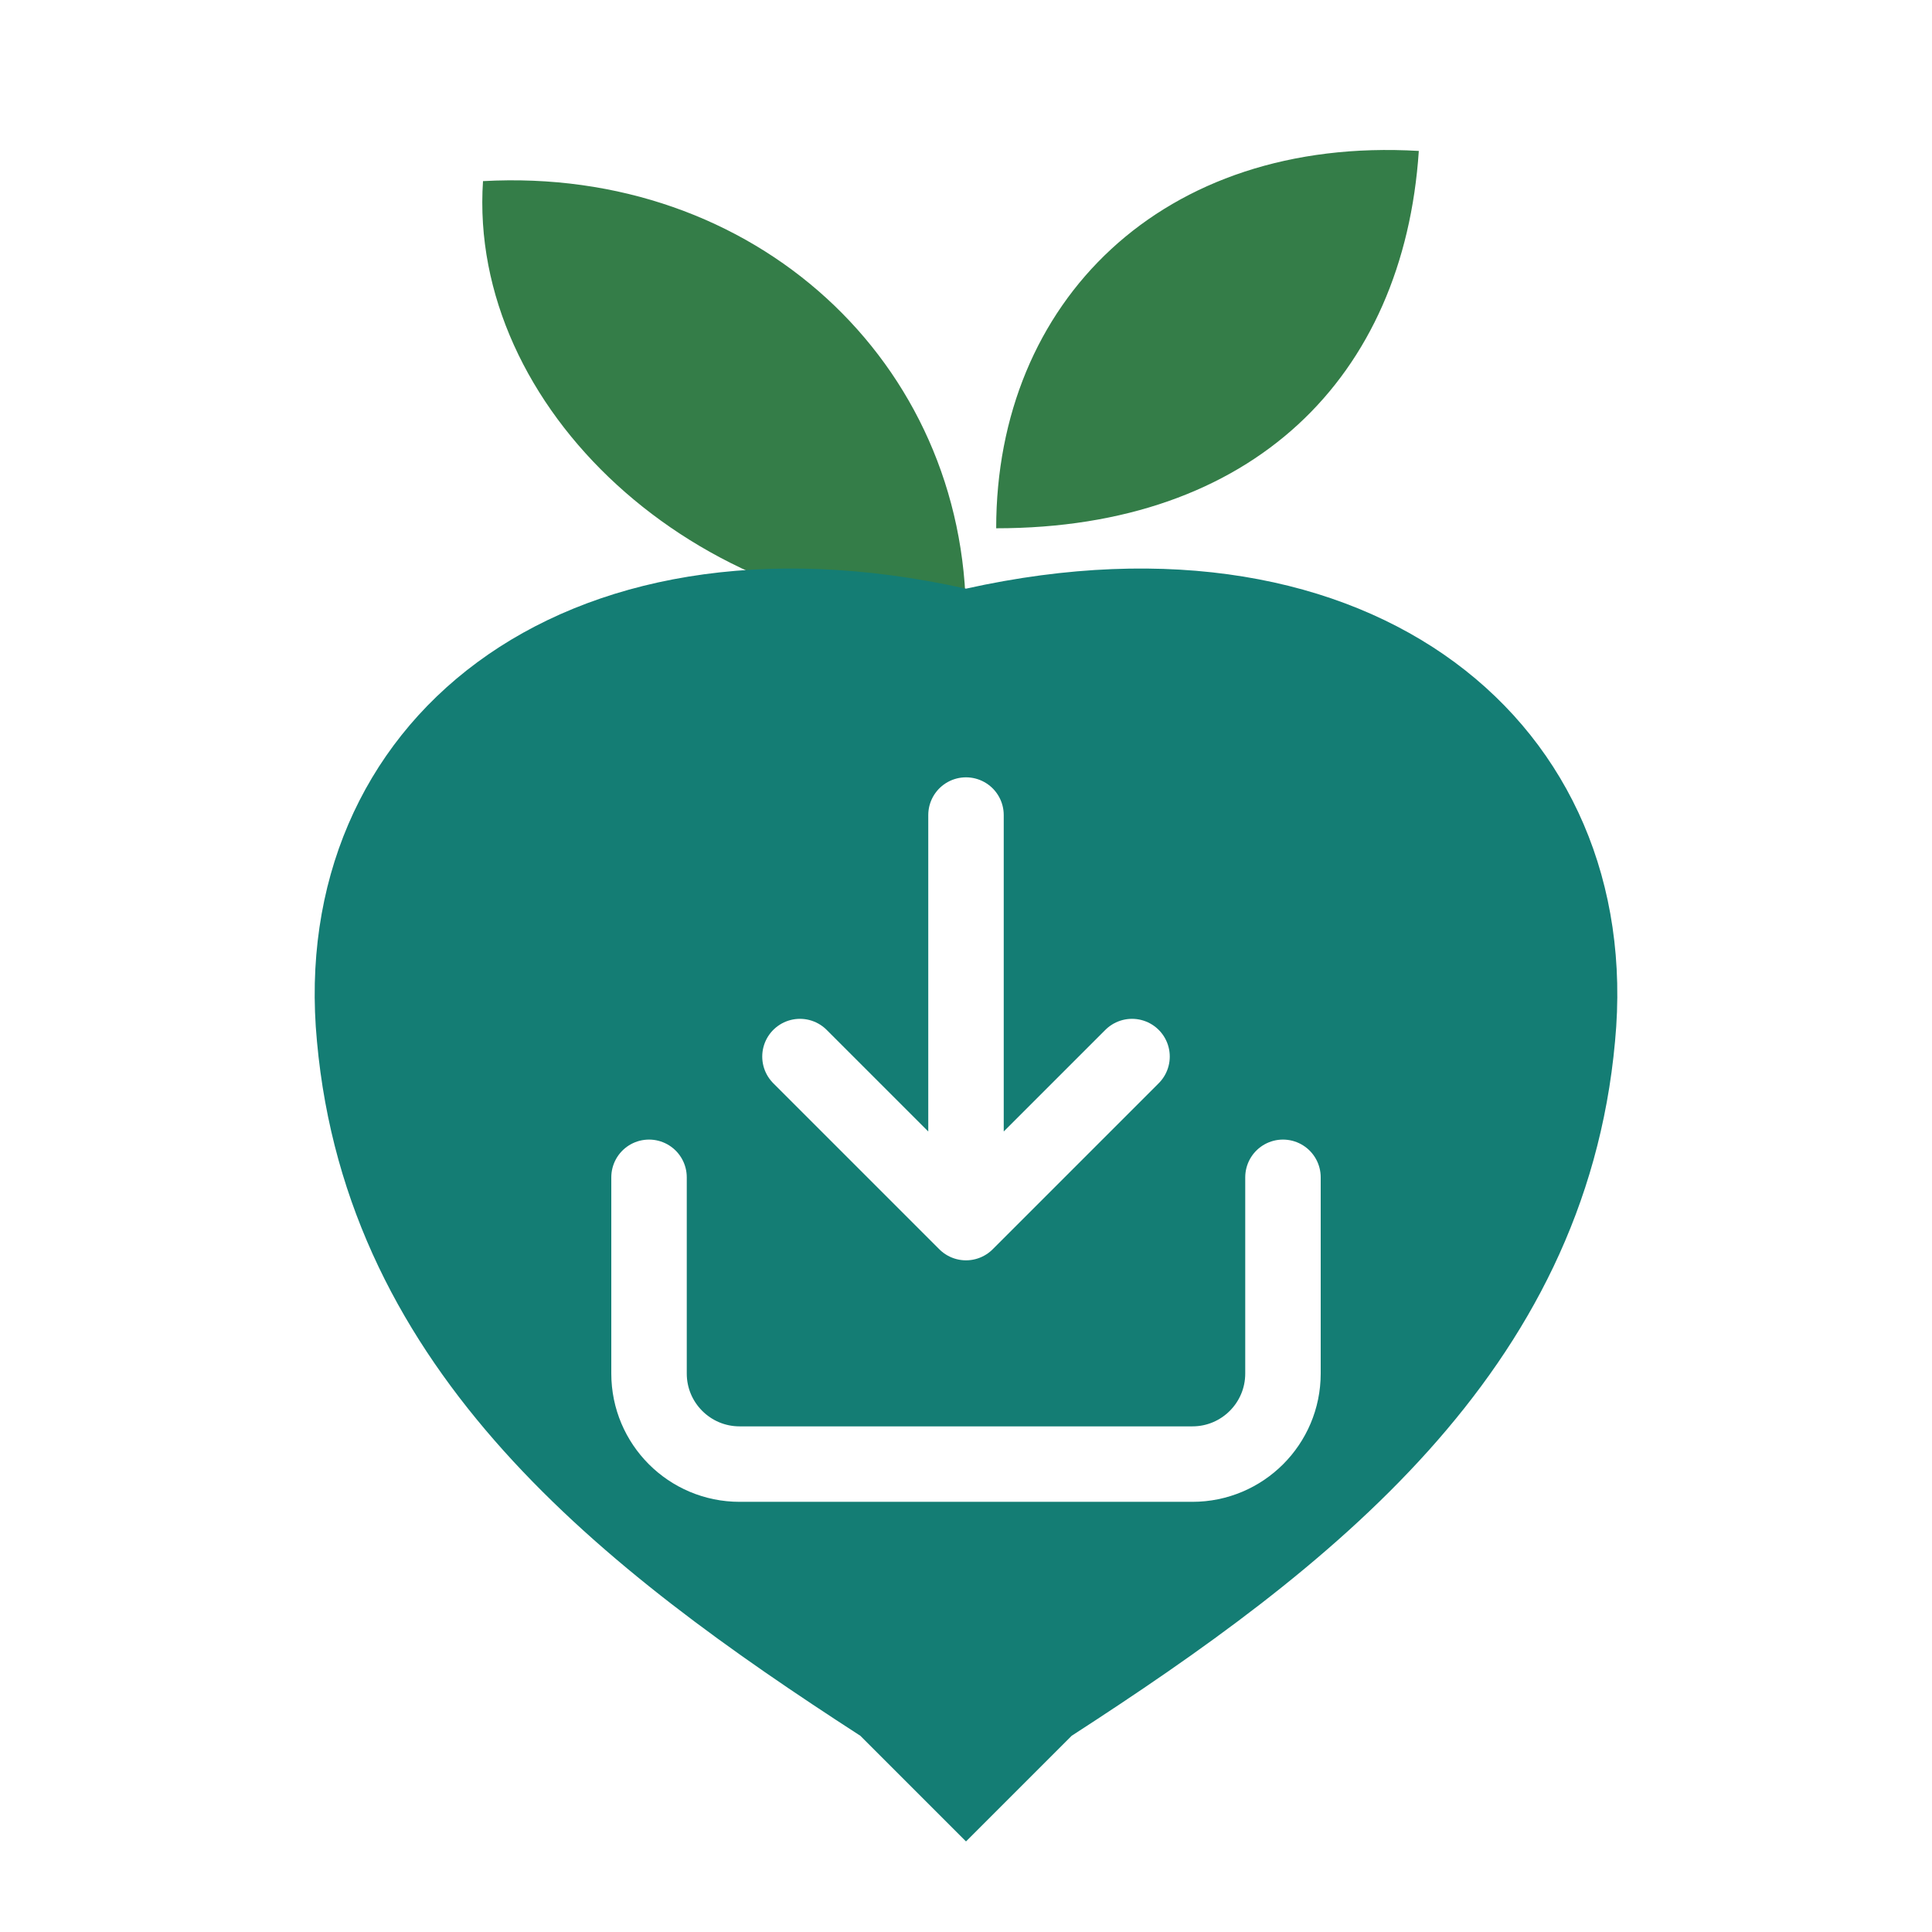
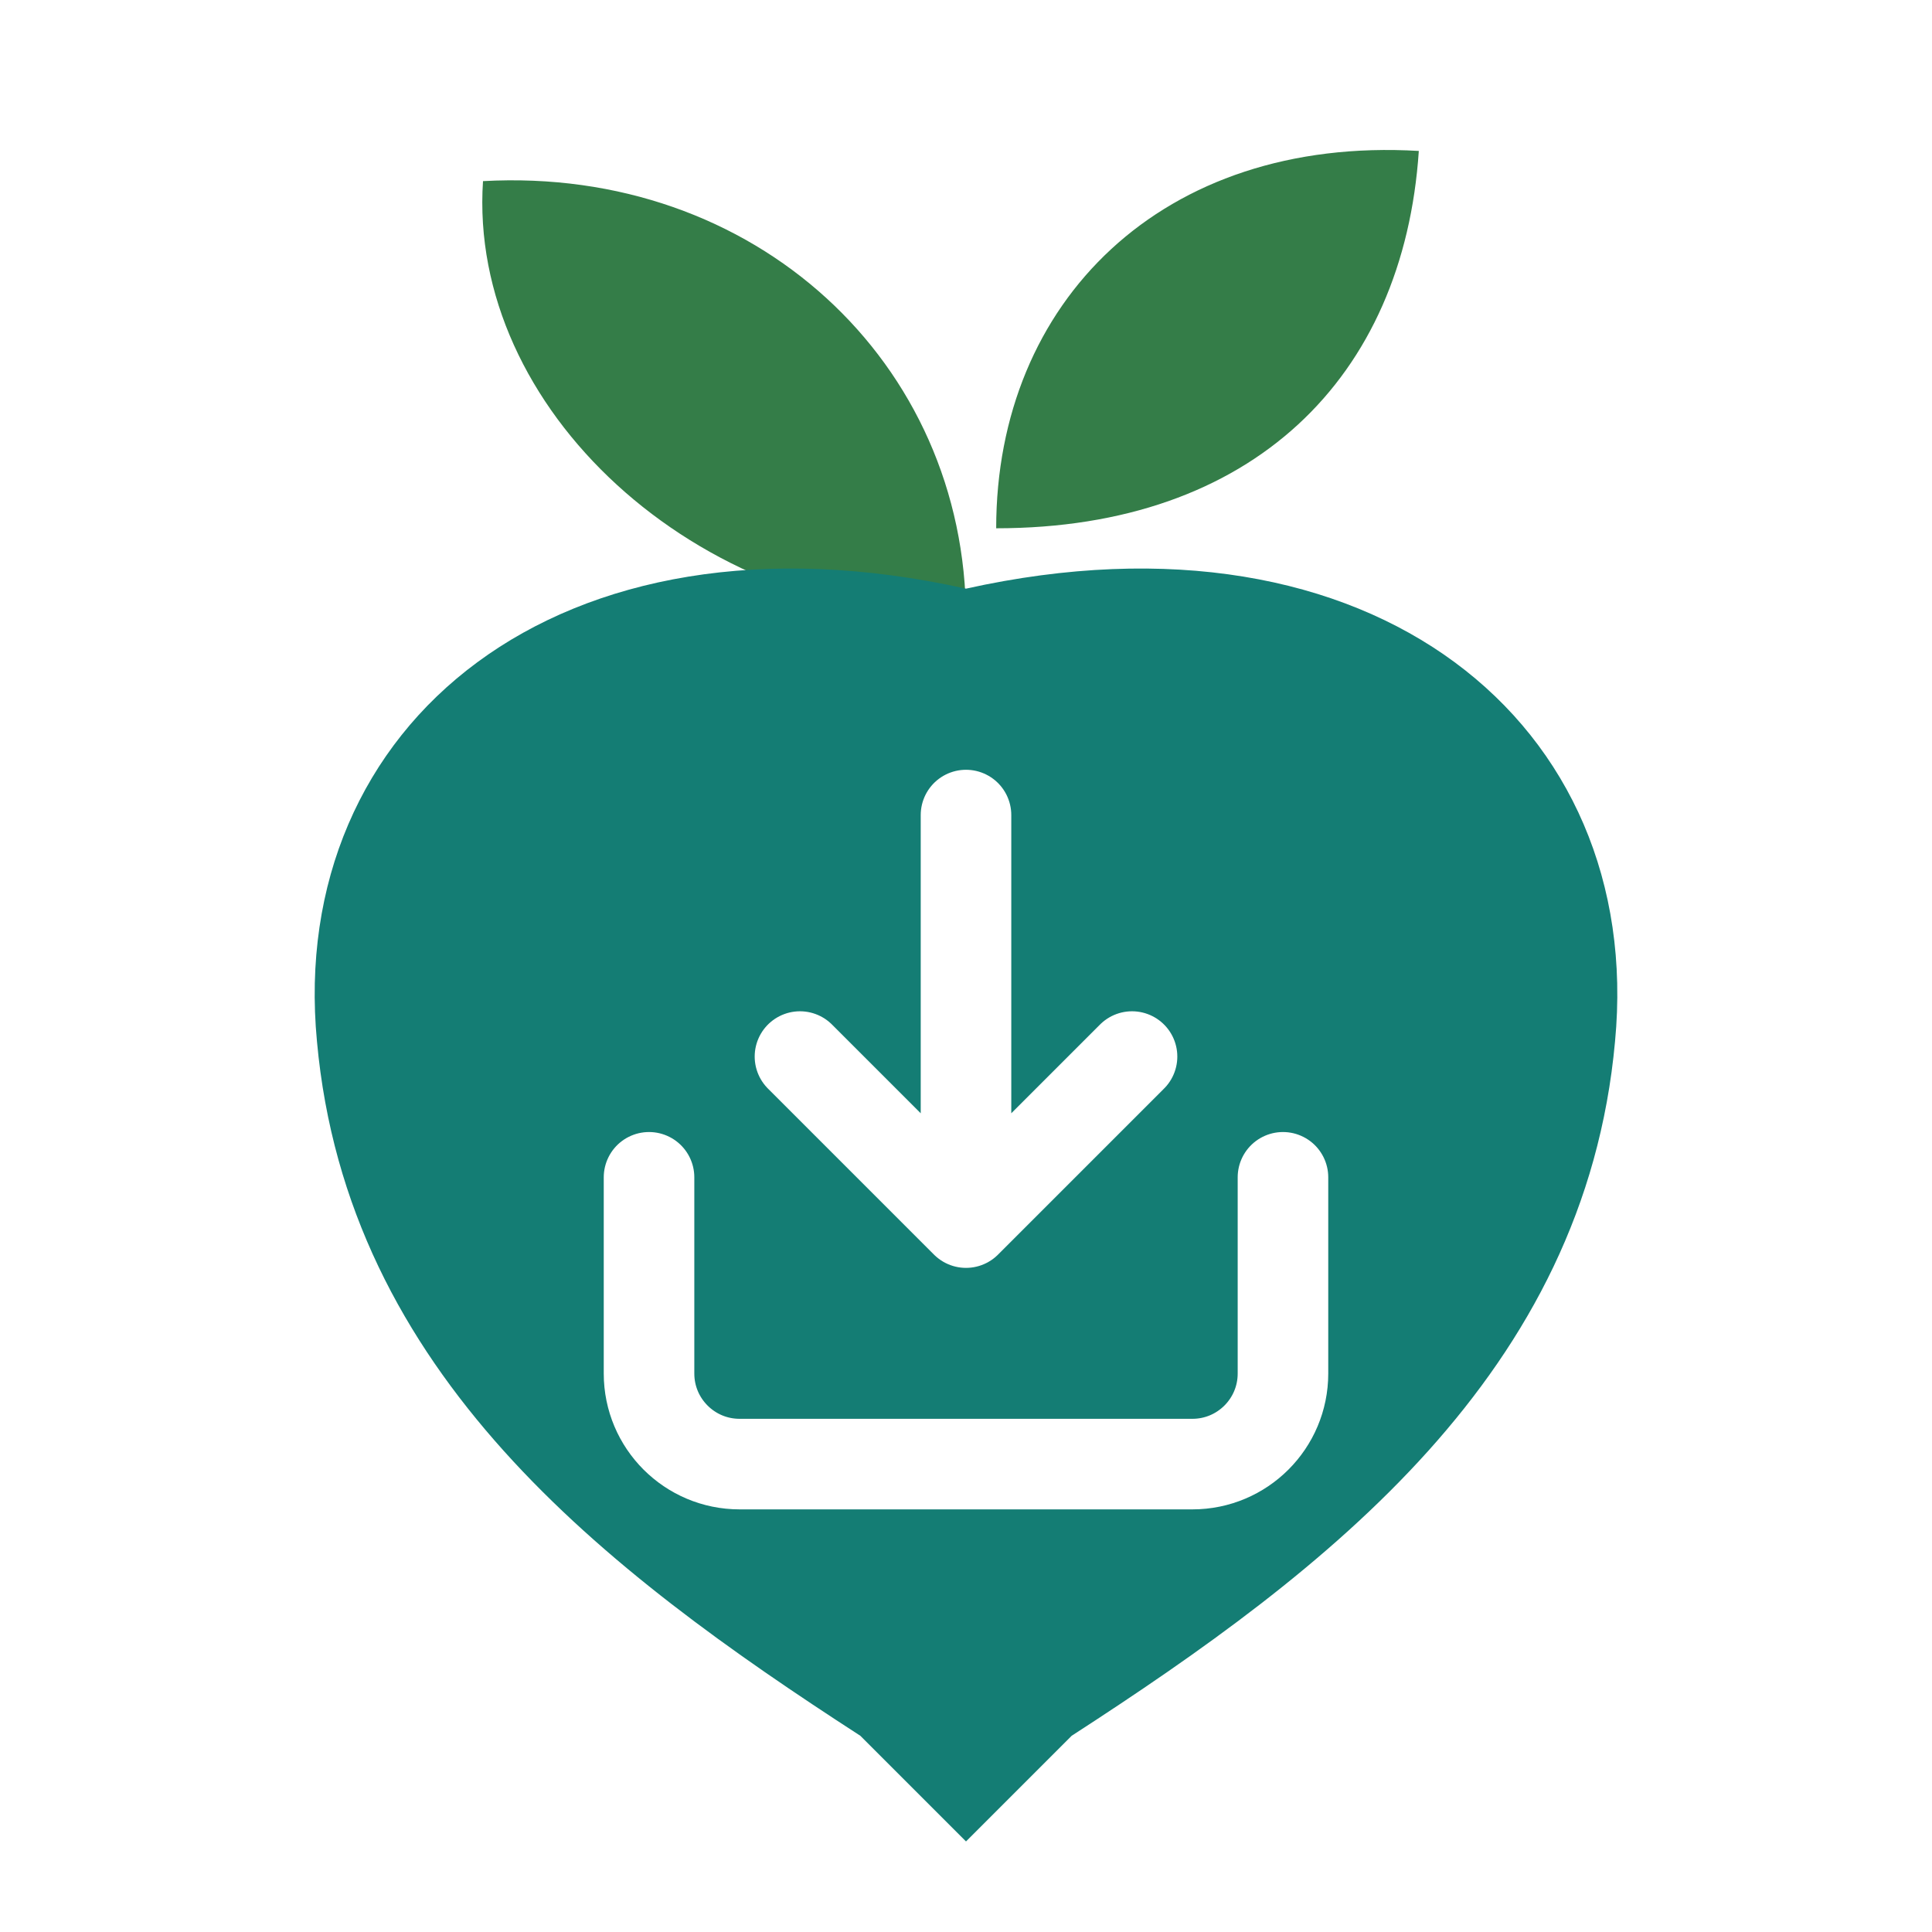
<svg xmlns="http://www.w3.org/2000/svg" viewBox="0 0 128 128" width="128" height="128" fill="none" role="img" aria-label="unthrown">
  <path d="M64 41C46 41 31 27 32 12c18-1 32 12 32 29ZM66 35C66 20 77 9 94 10c-1 15-11 25-28 25Z" fill="#347D48" />
  <path d="M64 39C37 33 19 48 21 69c2 22 19 35 36 46l7 7 7-7c17-11 34-24 36-46 2-21-16-36-43-30Z" fill="#147D74" />
-   <g color="#FFFFFF" stroke="currentColor" stroke-width="5" stroke-linecap="round" stroke-linejoin="round">
+   <g color="#FFFFFF" stroke="currentColor" stroke-width="6" stroke-linecap="round" stroke-linejoin="round">
    <path d="M43 78v13a6 6 0 0 0 6 6h30a6 6 0 0 0 6-6V78M64 54v27m-11-11 11 11 11-11" />
  </g>
</svg>
